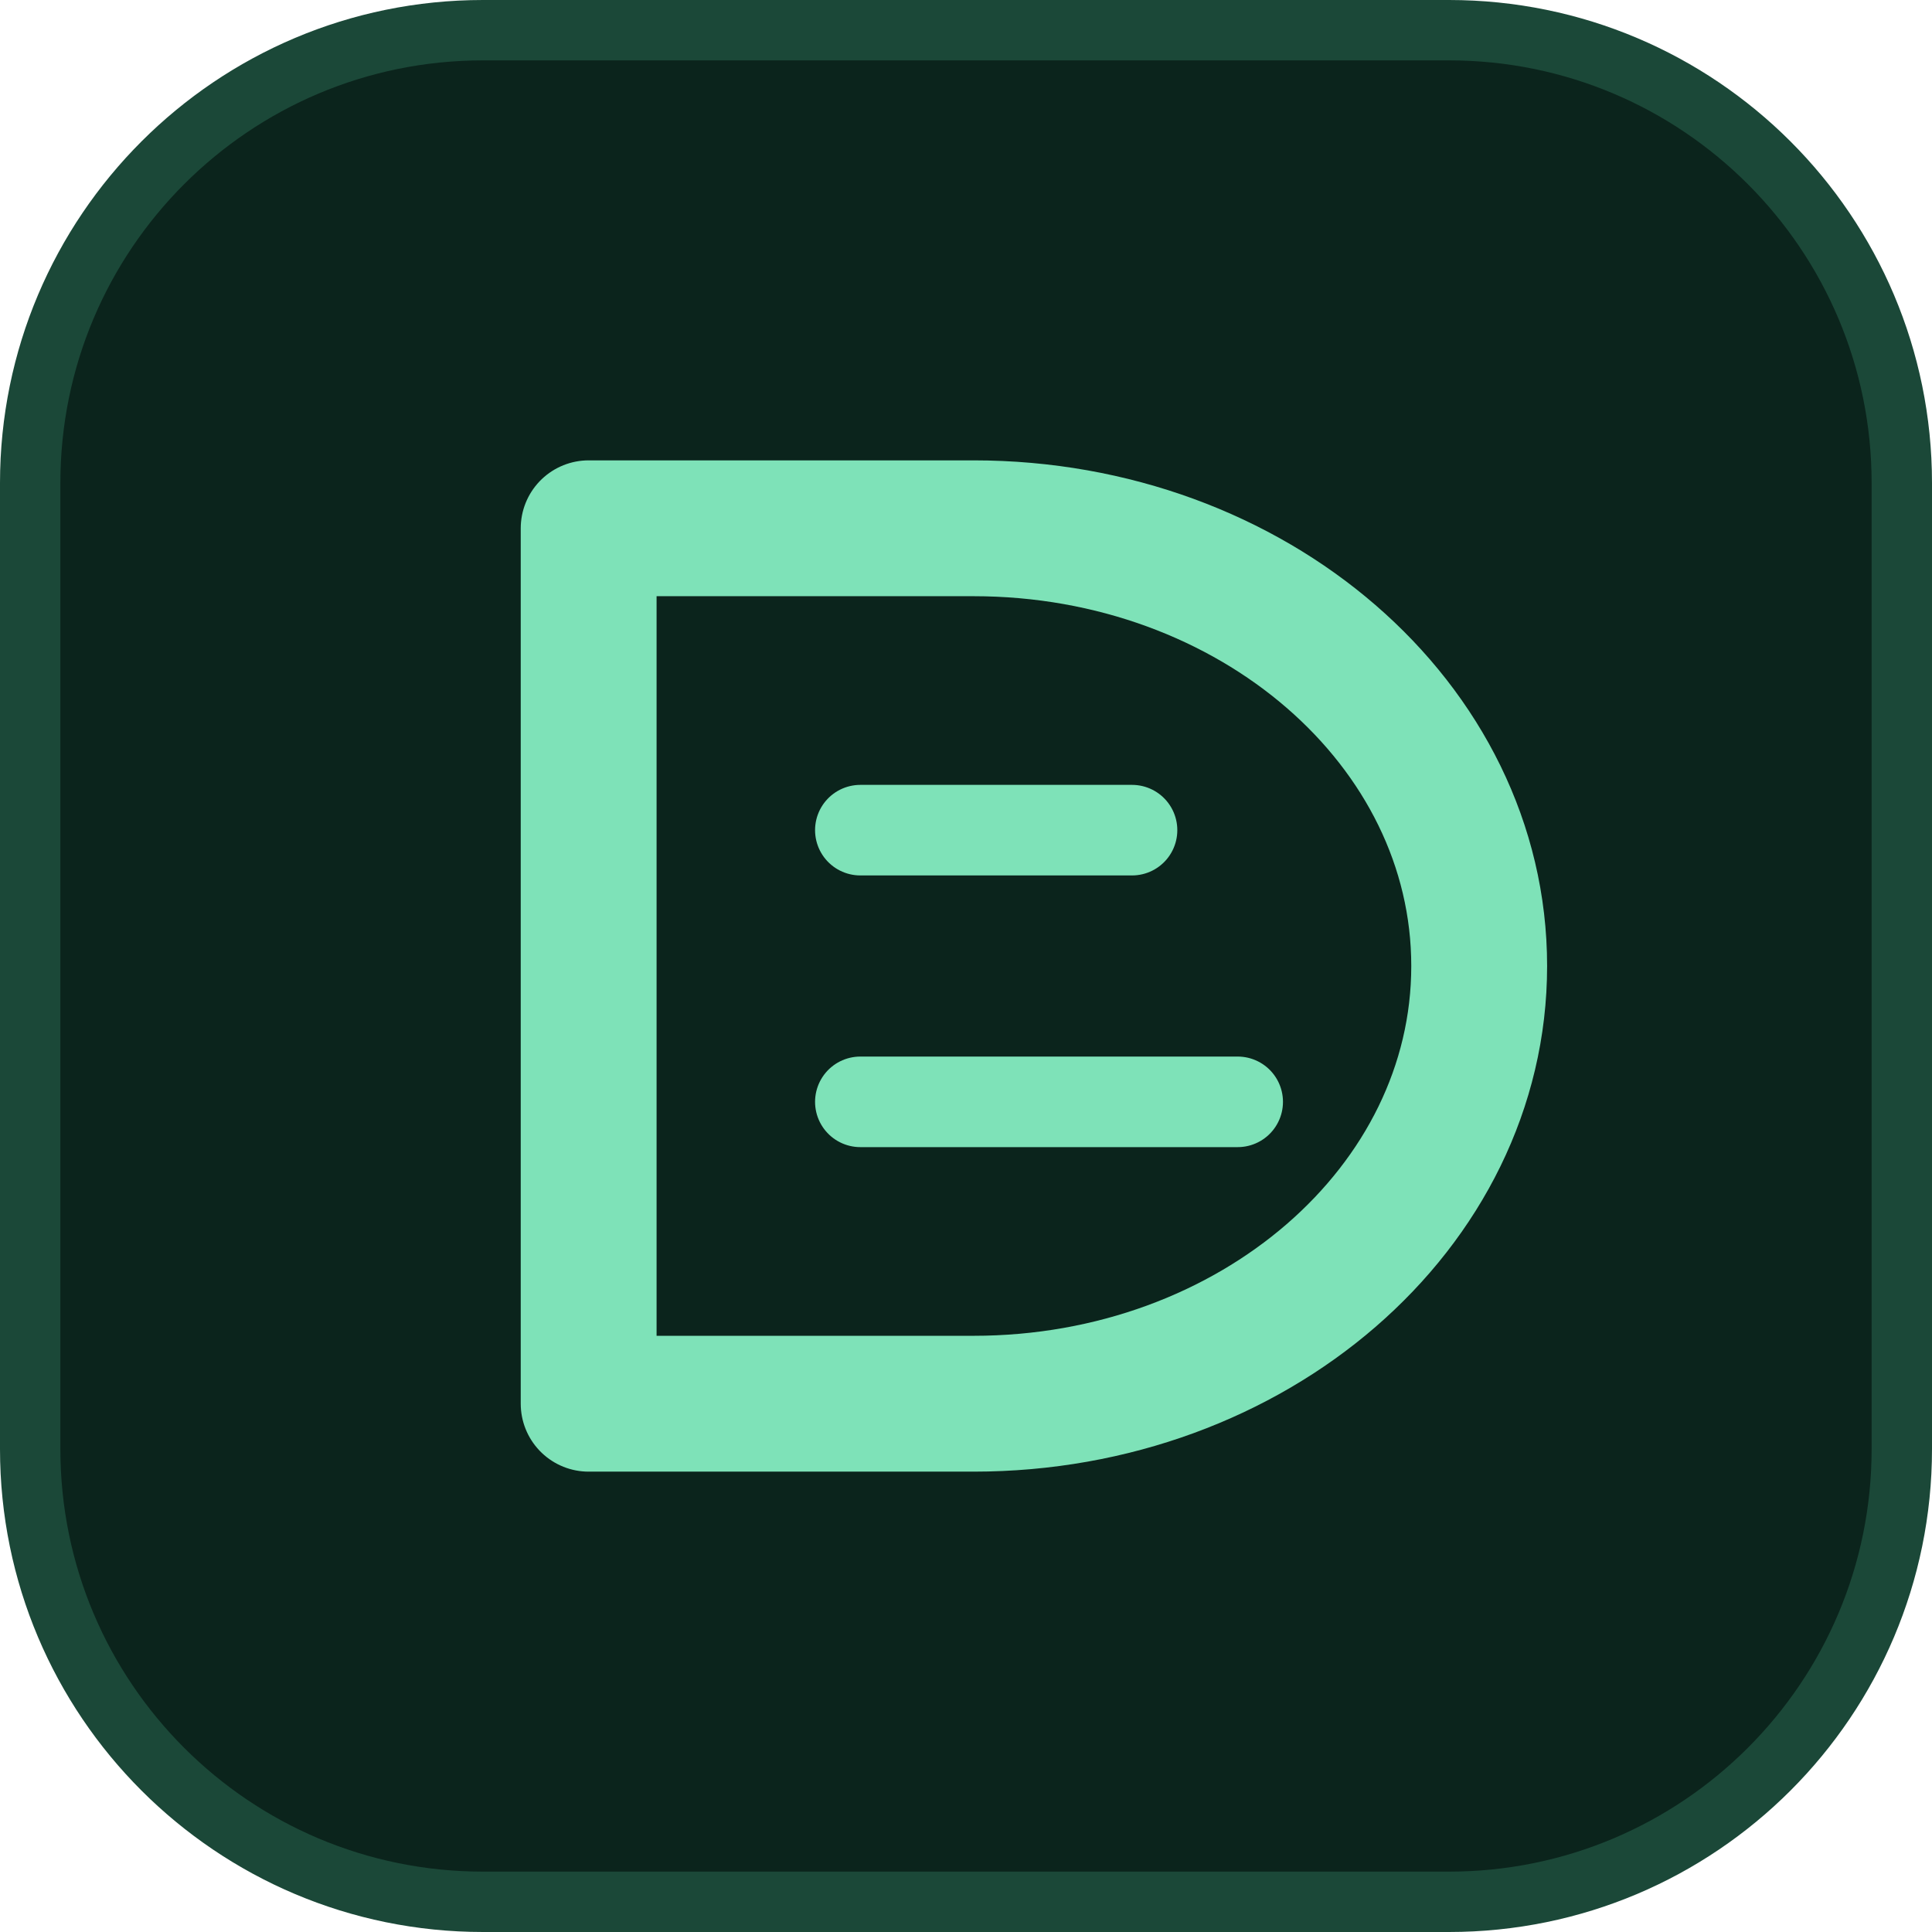
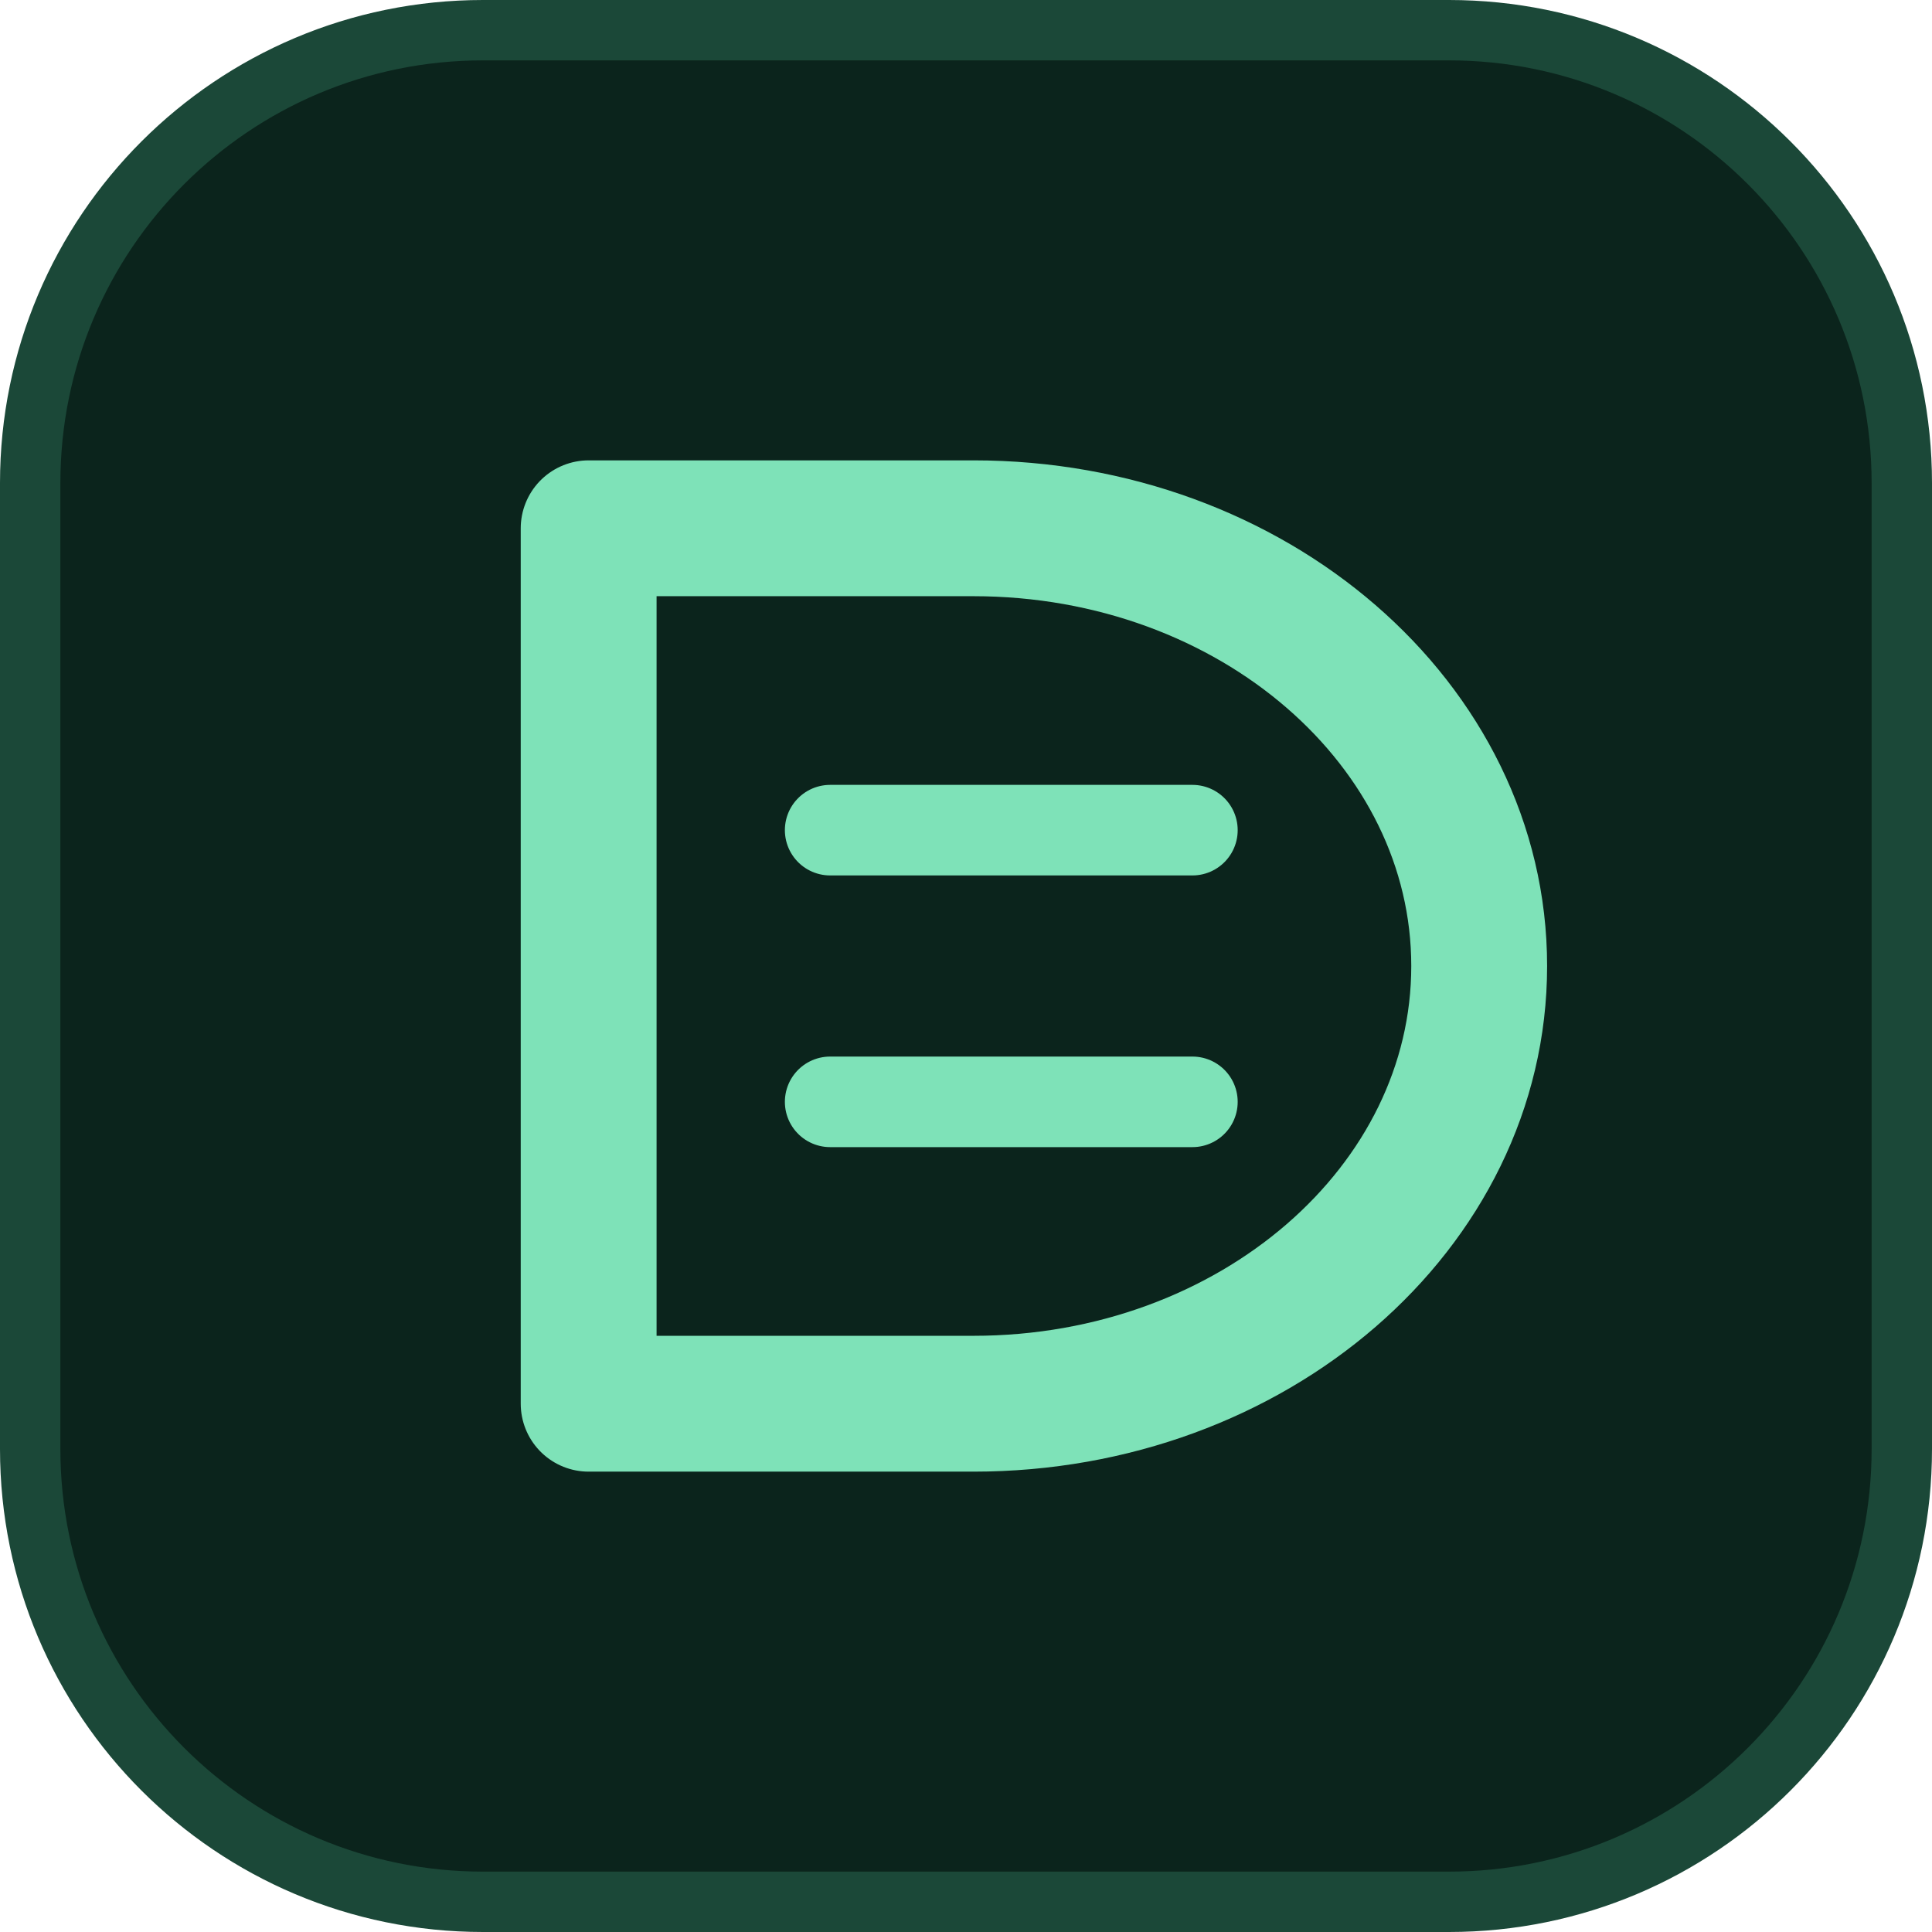
<svg xmlns="http://www.w3.org/2000/svg" viewBox="0 0 64 64" role="img" aria-labelledby="title desc">
  <rect x="1" y="1" width="62" height="62" rx="15" fill="#0B241C" stroke="#1B4838" stroke-width="2" />
  <path d="M19.5 17.5v29h12.75C41.5 46.5 49 40.01 49 32S41.5 17.5 32.25 17.5H19.5Z" fill="none" stroke="#7EE2B8" stroke-width="4.5" stroke-linecap="round" stroke-linejoin="round" />
-   <path d="M28.5 27.5h9M28.5 36.5h12.5" fill="none" stroke="#7EE2B8" stroke-width="3" stroke-linecap="round" />
+   <path d="M27.5 27.5h12M27.5 36.5h12" fill="none" stroke="#7EE2B8" stroke-width="3" stroke-linecap="round" />
</svg>
